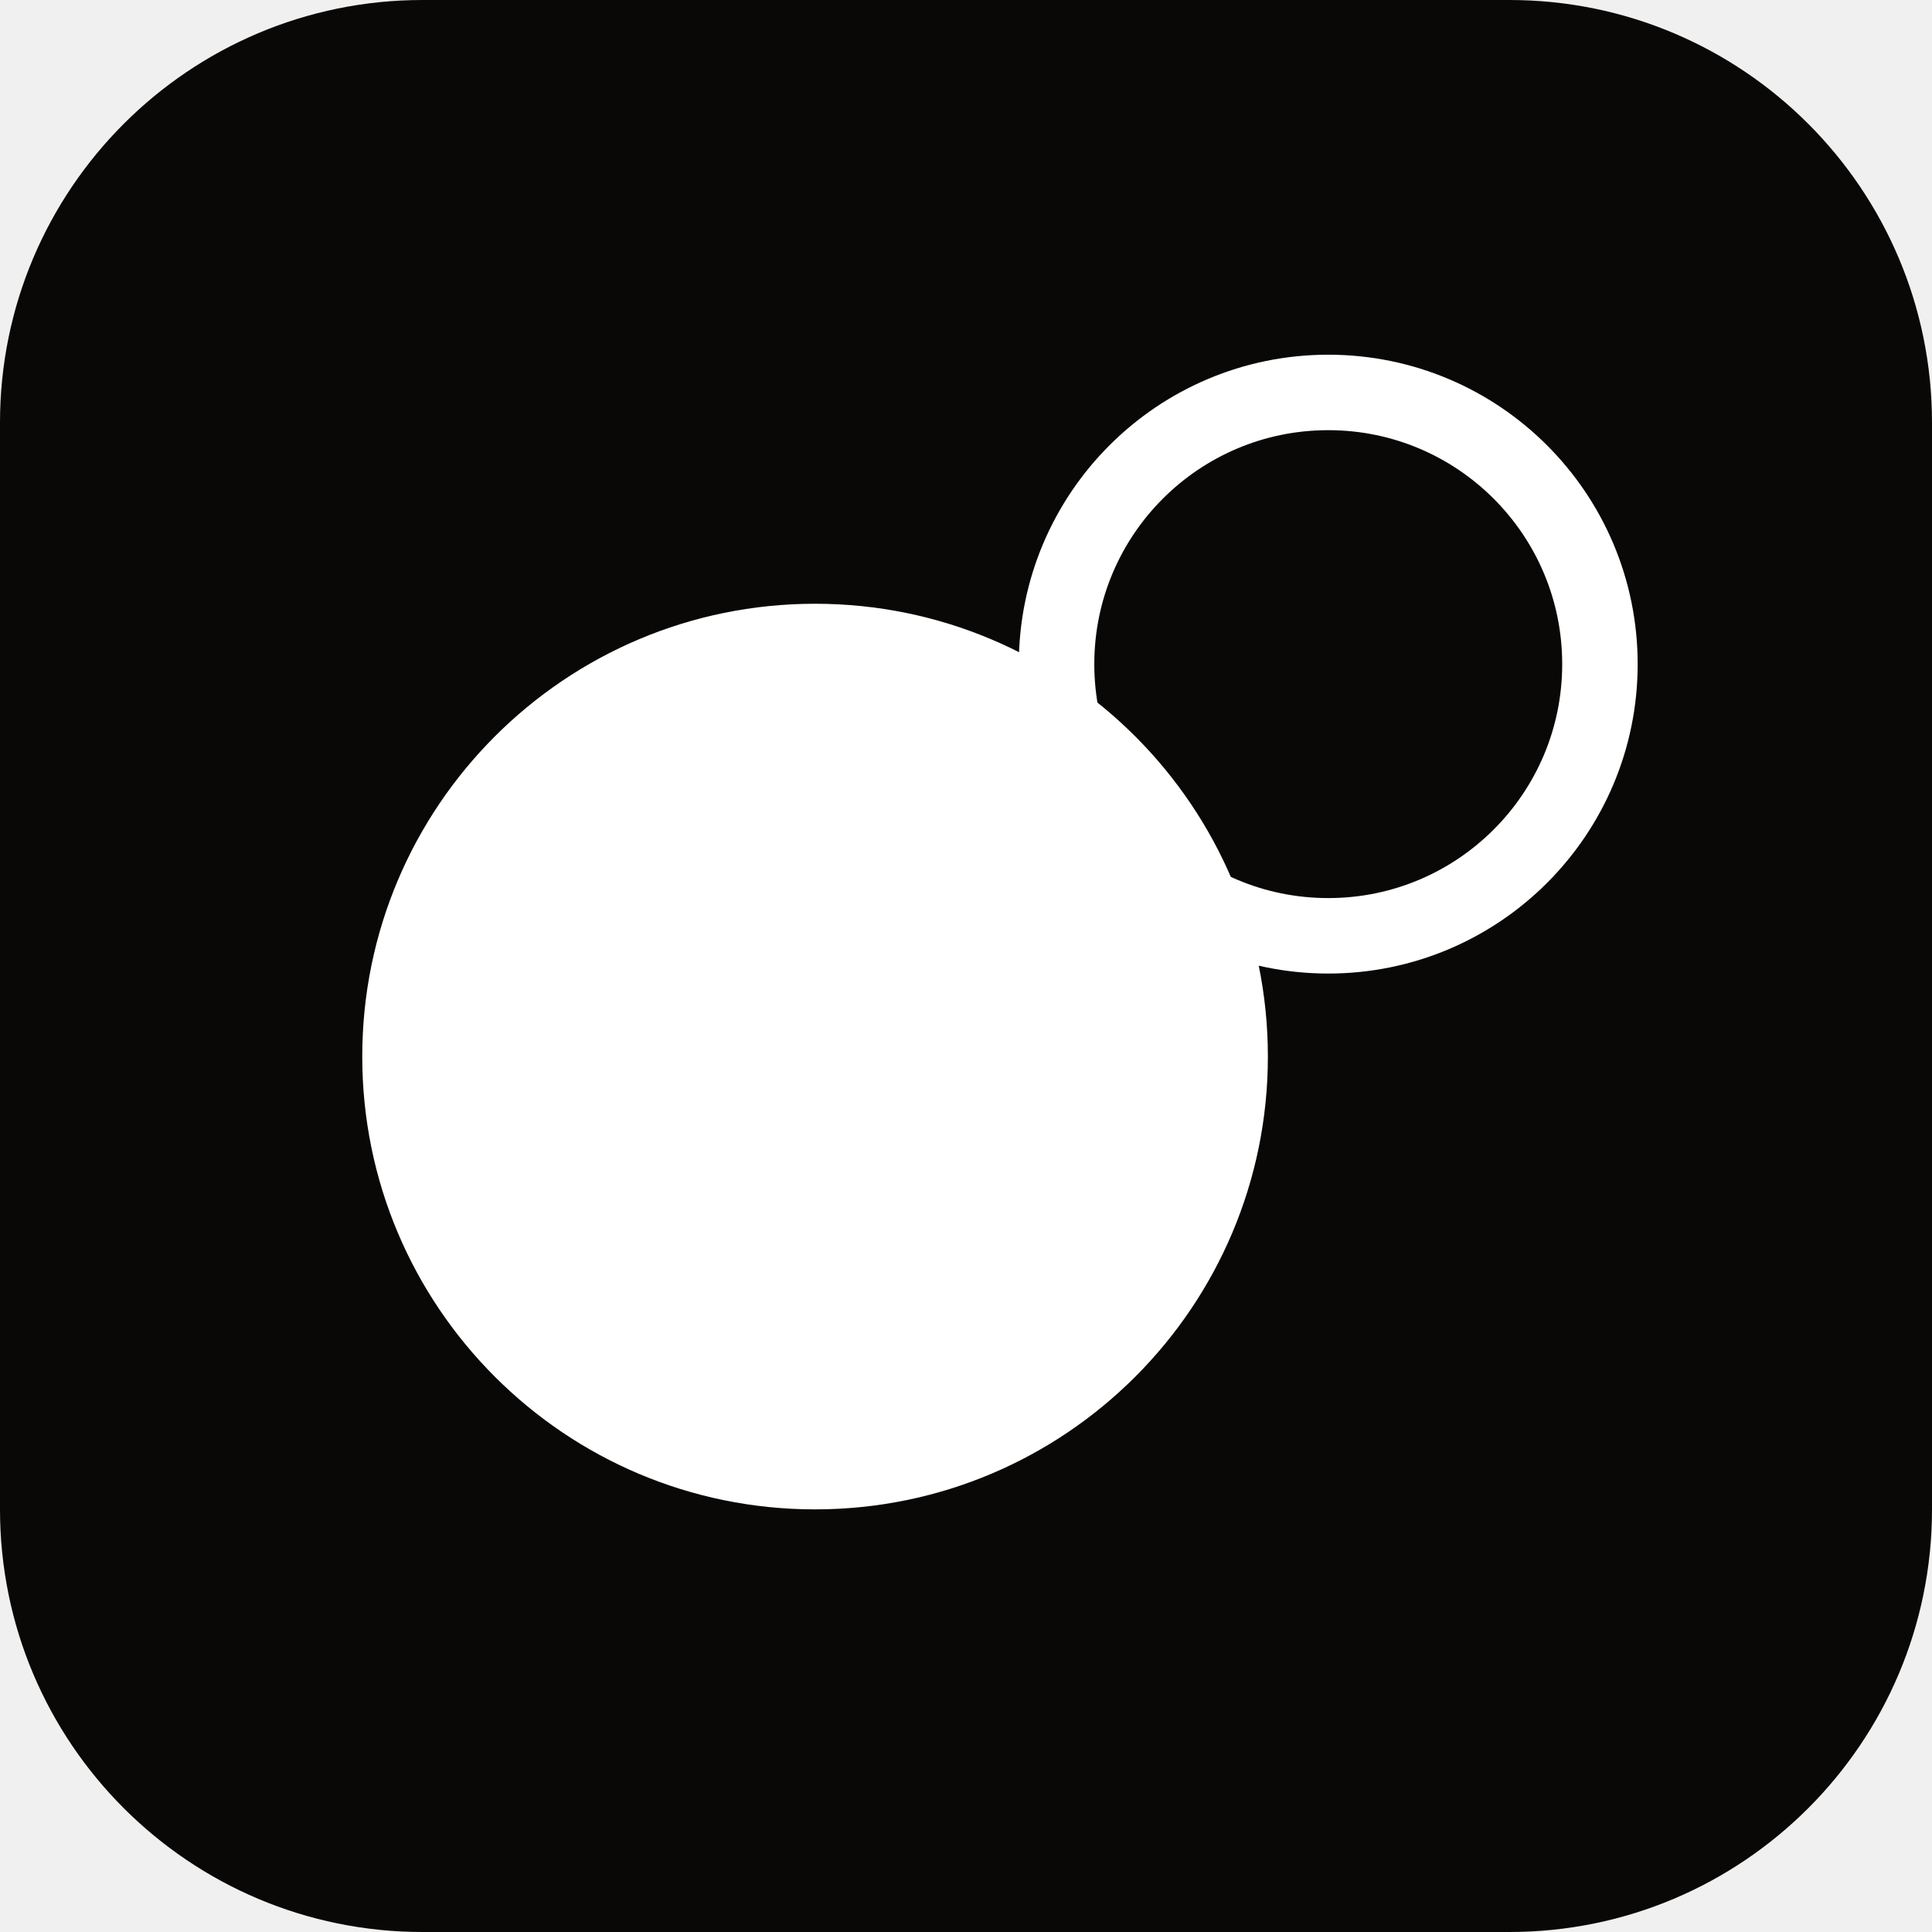
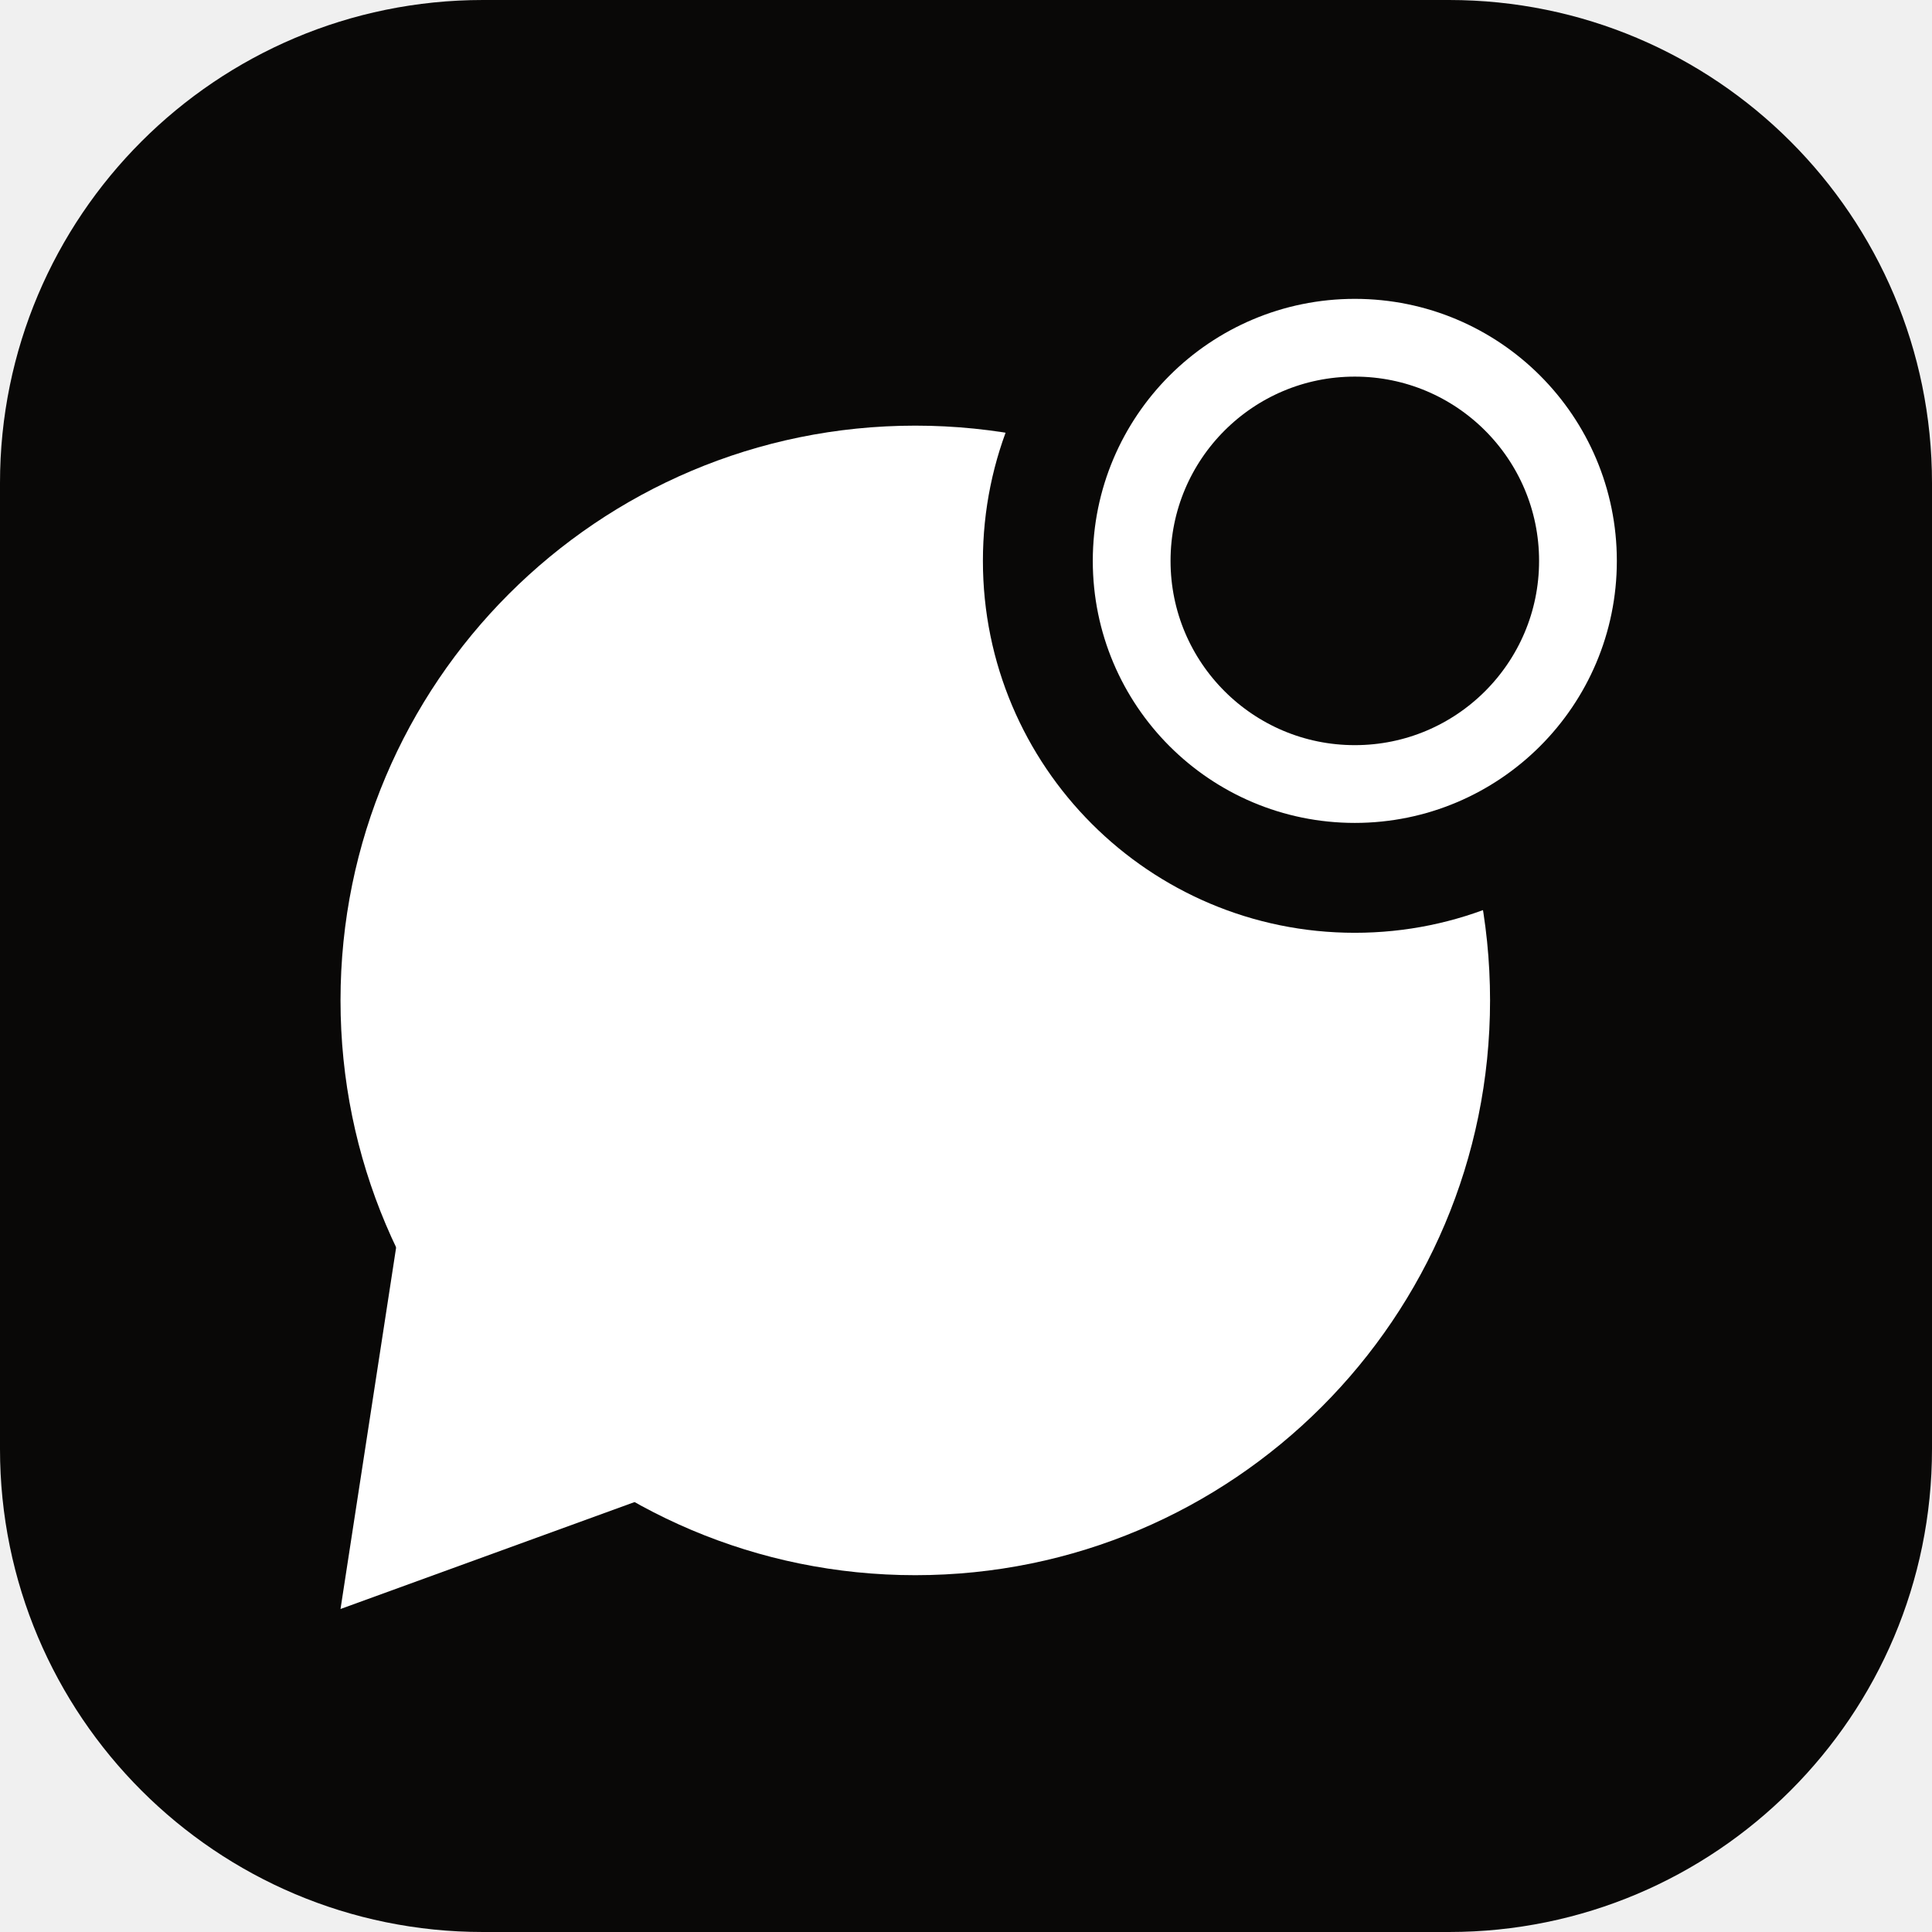
<svg xmlns="http://www.w3.org/2000/svg" viewBox="0 0 64 64">
-   <rect width="64" height="64" rx="14" fill="#090807" />
-   <circle cx="27" cy="35" r="15" fill="#fff" />
-   <circle cx="44" cy="22" r="9" fill="none" stroke="#fff" stroke-width="2.5" />
+   <rect width="64" height="64" rx="16" fill="#090807" />
+   <g transform="translate(6.8 2.9) scale(1.12)">
+     <defs>
+       <mask id="m" maskUnits="userSpaceOnUse" x="0" y="0" width="48" height="48">
+         <rect width="48" height="48" fill="#fff" />
+         <circle cx="34" cy="14" r="11" fill="#000" />
+       </mask>
+     </defs>
+     <g mask="url(#m)" fill="#fff">
+       <circle cx="21" cy="27" r="17" />
+       <path d="M6 32 L4 45 L15 41 Z" />
+     </g>
+     <circle cx="34" cy="14" r="6.6" fill="none" stroke="#fff" stroke-width="2.3" />
+   </g>
</svg>
